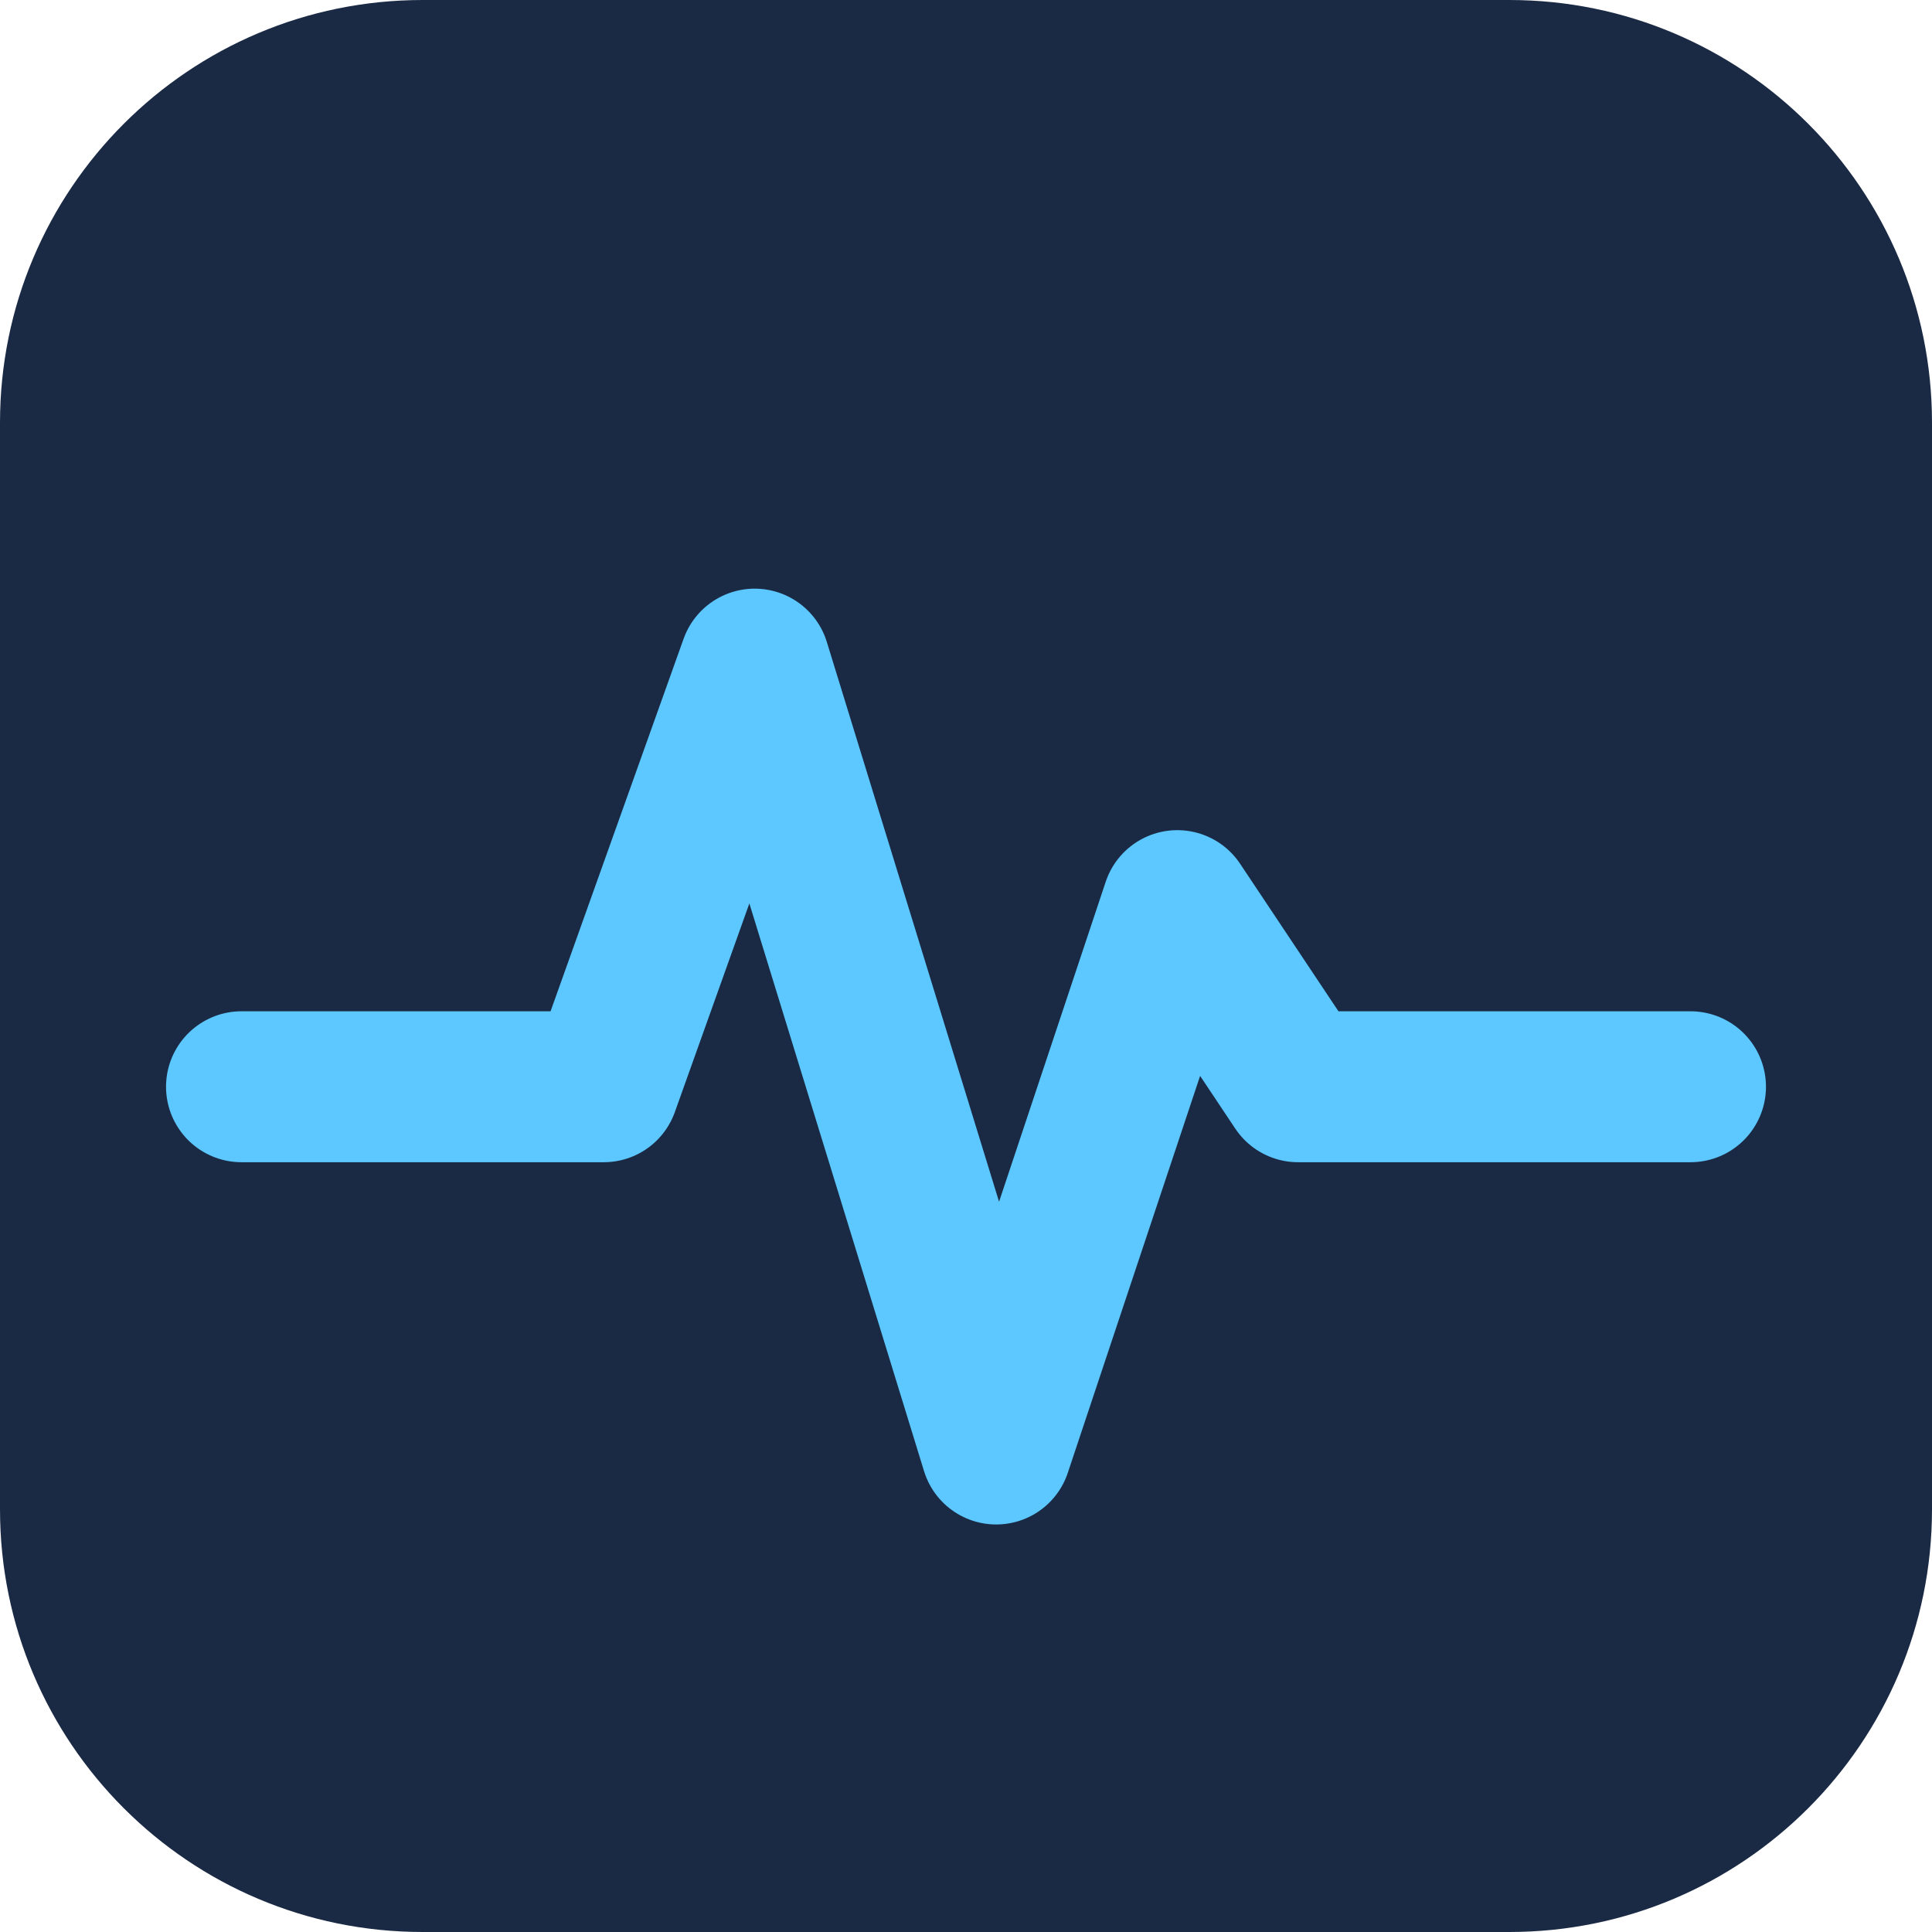
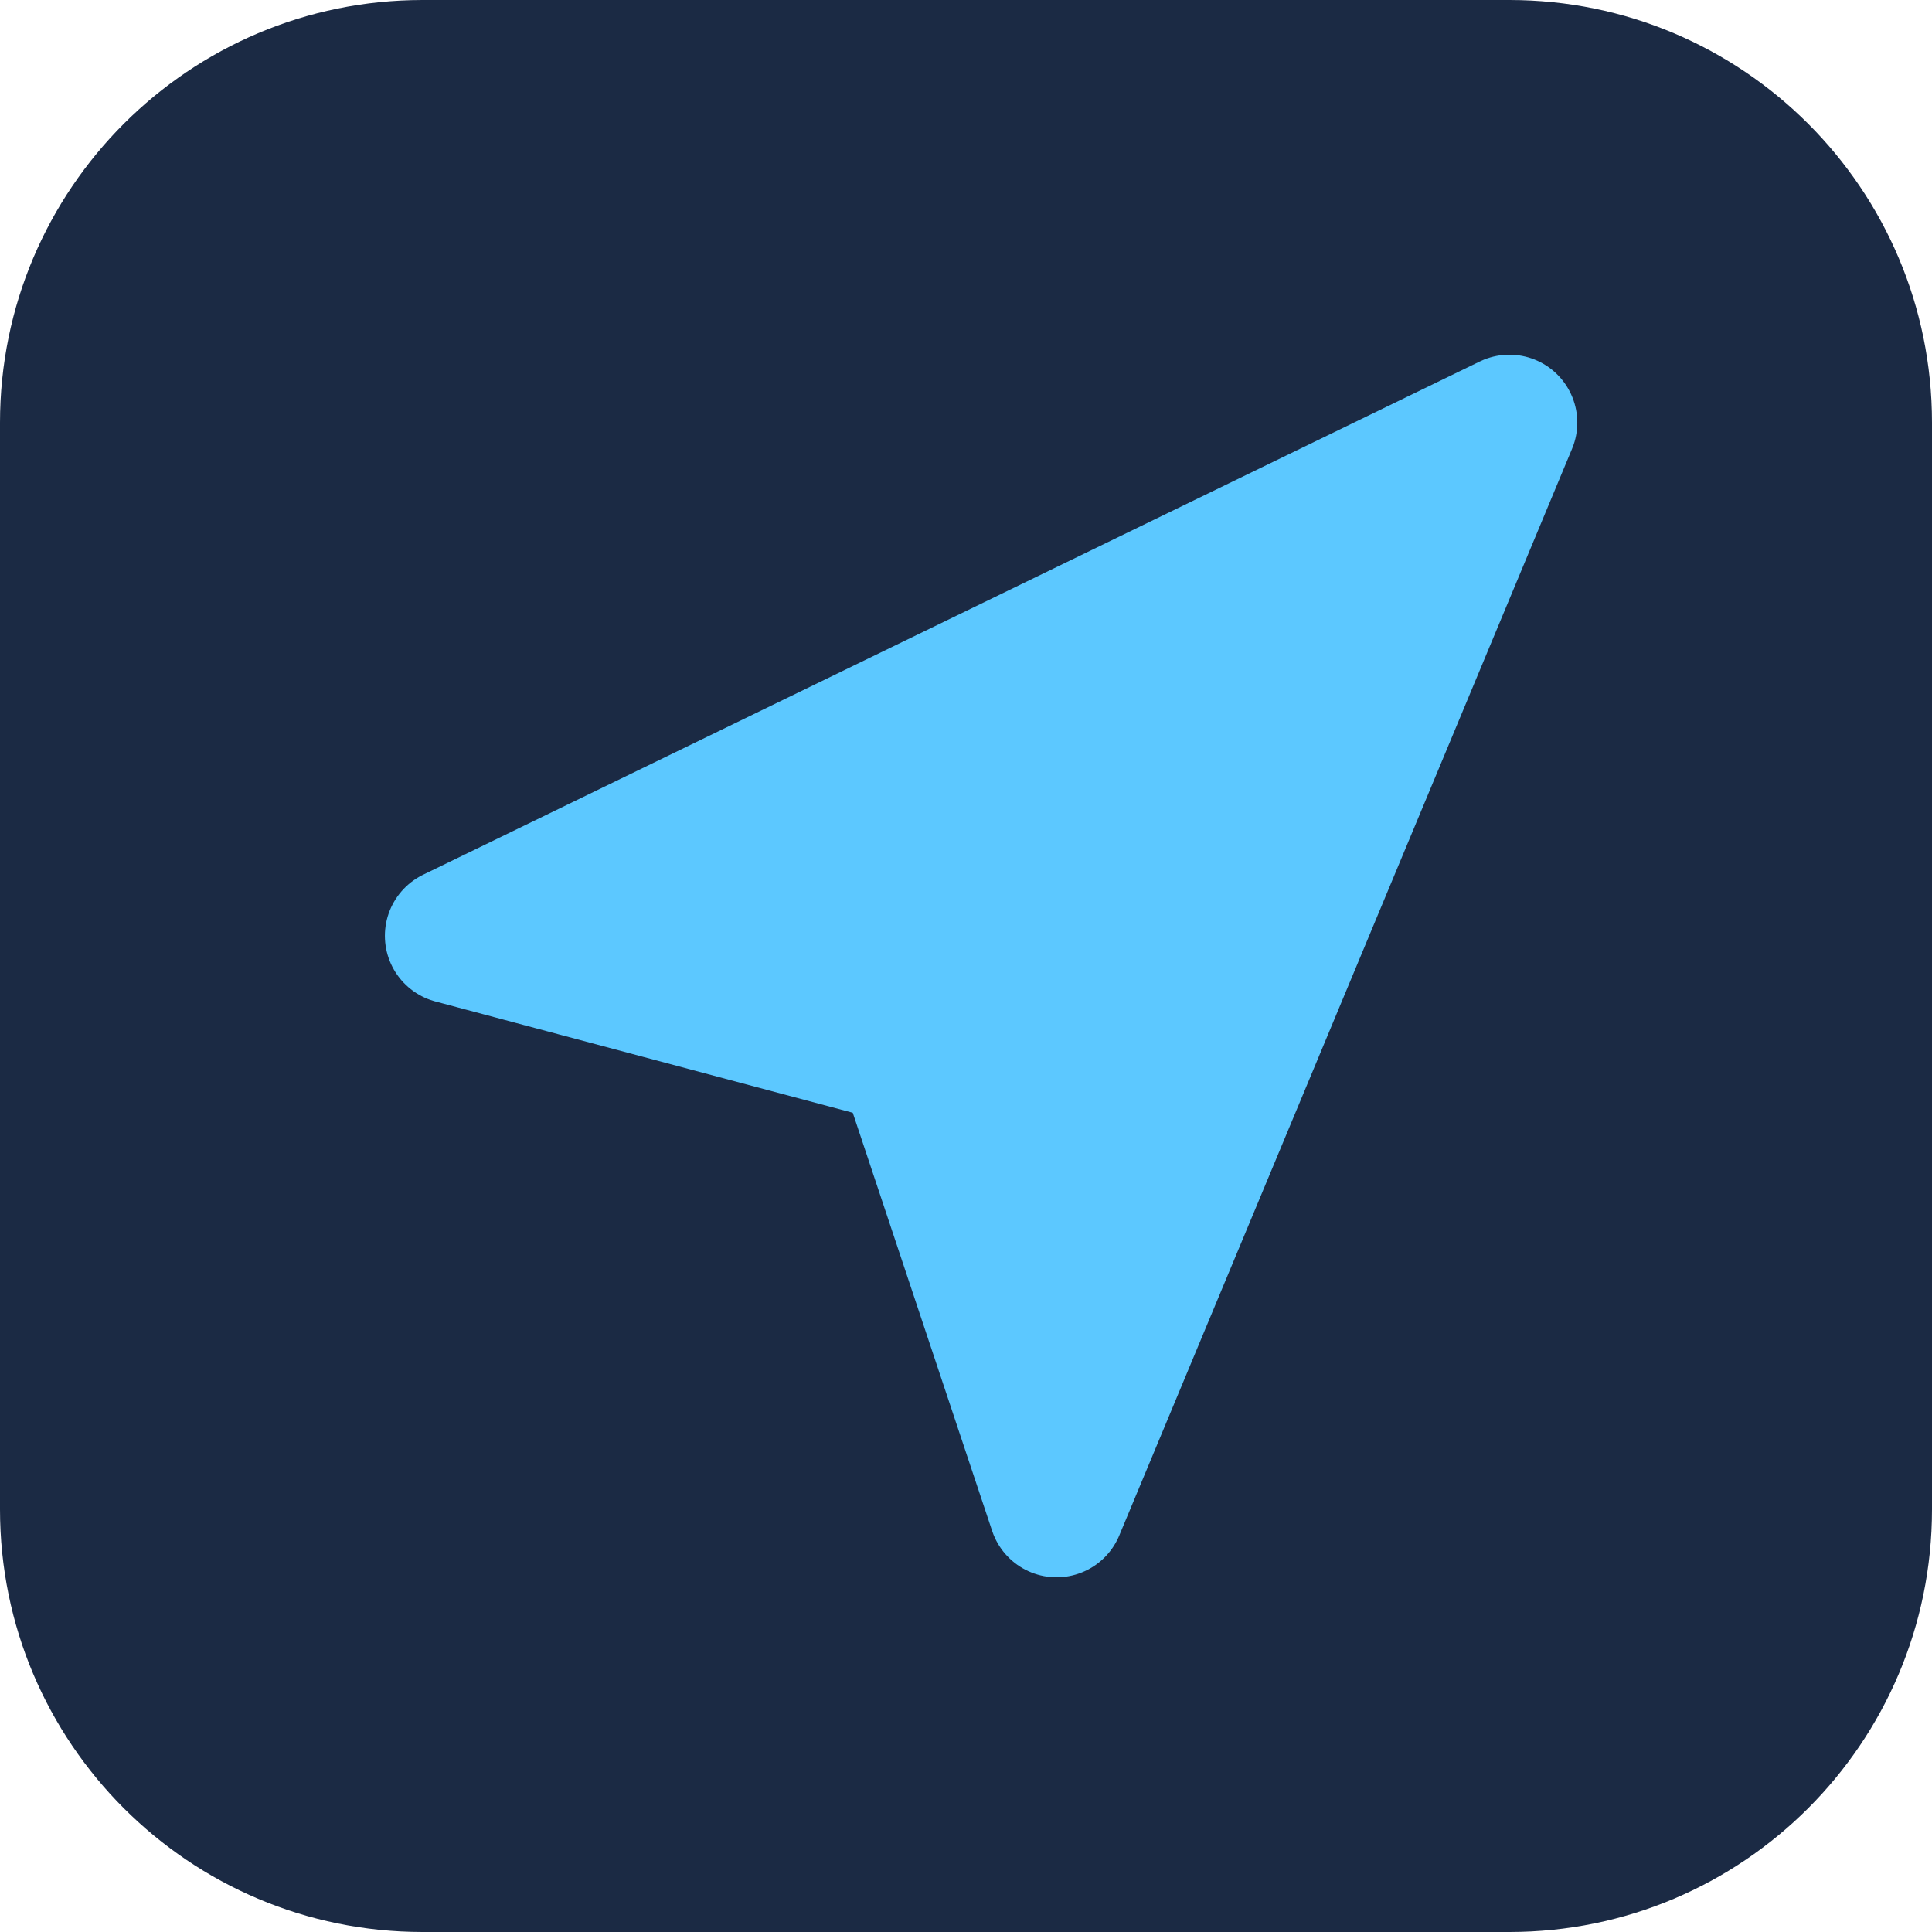
<svg xmlns="http://www.w3.org/2000/svg" viewBox="0 0 64 64">
  <rect width="64" height="64" rx="14" fill="#1b2a44" />
-   <path d="M8 36h12l5-14 8 26 6-18 4 6h13" fill="none" stroke="#5cc8ff" stroke-width="5" stroke-linecap="round" stroke-linejoin="round" />
+   <path d="M15 31 L50 14 L35 50 L30 35 Z" fill="#5cc8ff" stroke="#5cc8ff" stroke-width="4.5" stroke-linejoin="round" />
</svg>
